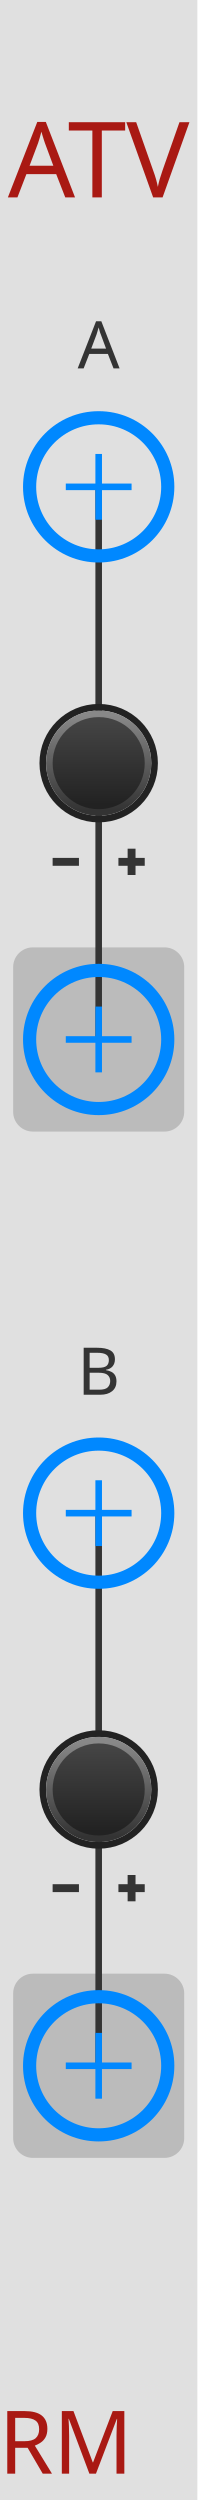
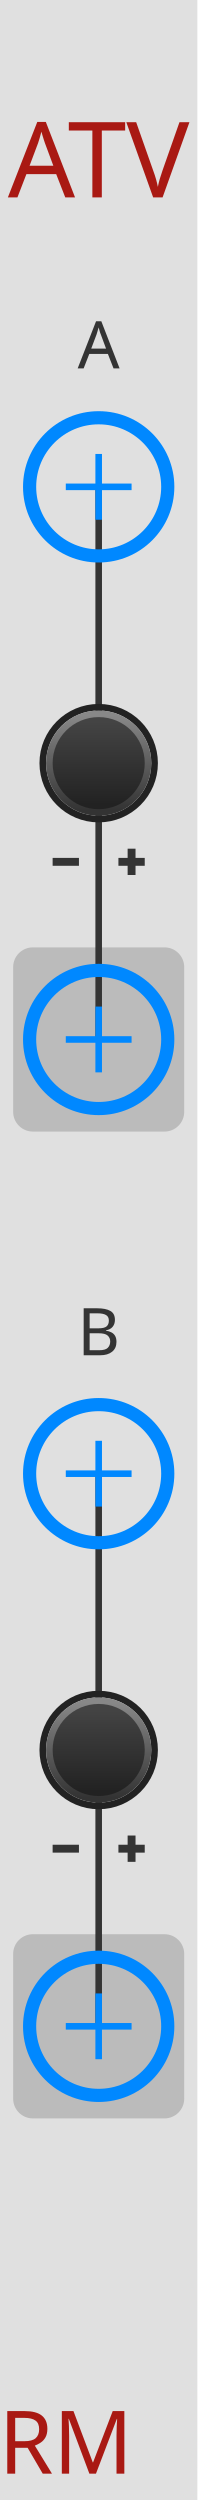
<svg xmlns="http://www.w3.org/2000/svg" xmlns:xlink="http://www.w3.org/1999/xlink" version="1.1" width="30" height="380" viewBox="0 0 30 380">
  <style>
    text.title {
      fill: #a91913;
      font-family: 'DIN Alternate';
      font-size: 12pt;
    }
    text.logo {
      fill: #a91913;
      font-family: 'DIN Alternate';
      font-size: 10pt;
    }
    text.big-label {
      fill: #343434;
      font-family: 'DIN Alternate';
      font-size: 7.5pt;
    }
    text.label {
      fill: #343434;
      font-family: 'DIN Alternate';
      font-size: 6pt;
    }
    .background {
      fill: #e0e0e0;
    }
    .output {
      fill: #bbbbbb;
    }
    polyline.icon {
      stroke: #343434;
      stroke-width: 1.2;
      fill: none;
    }
    polyline.connect {
      stroke: #343434;
      stroke-width: 1;
      fill: none;
    }

    .blueprint {
      stroke: #08f;
      fill: none;
    }
  </style>
  <defs>
    <linearGradient id="smallKnobMediumGradient">
      <stop offset="5%" stop-color="#888" />
      <stop offset="95%" stop-color="#333" />
    </linearGradient>
    <linearGradient id="smallKnobDarkGradient">
      <stop offset="5%" stop-color="#444" />
      <stop offset="95%" stop-color="#222" />
    </linearGradient>
    <symbol id="knob18">
      <g transform="translate(9 9)">
        <circle r="8.5" stroke="#222" fill="none" />
        <circle r="8" fill="url('#smallKnobMediumGradient')" transform="rotate(90)" />
        <circle r="7" fill="url('#smallKnobDarkGradient')" transform="rotate(90)" />
      </g>
    </symbol>
    <symbol id="port">
      <g transform="translate(12 12)">
        <polyline points="-5,0 5,0" stroke-width="1" class="blueprint" />
        <polyline points="0,-5 0,5" stroke-width="1" class="blueprint" />
        <circle cx="0" cy="0" r="10.5" stroke-width="2" class="blueprint" />
      </g>
    </symbol>
  </defs>
  <rect class="background" width="100%" height="100%" />
  <text class="title" x="50%" y="30" text-anchor="middle">ATV</text>
  <text class="logo" x="10" y="376" text-anchor="middle">RM</text>
  <g transform="translate(15 158)">
    <rect x="-13" y="-14" width="26" height="28" rx="3" class="output" />
  </g>
  <g transform="translate(15 74)">
    <polyline points="0 0 0 84" class="connect" />
  </g>
  <g transform="translate(15 74)">
    <text x="0" y="-18" class="big-label" text-anchor="middle">A</text>
    <use xlink:href="#port" transform="translate(-12 -12)" />
  </g>
  <g transform="translate(15 116)">
    <use xlink:href="#knob18" transform="translate(-9 -9)" />
    <g transform="translate(0 15)">
      <polyline points="-7 0 -3 0" class="icon" />
      <polyline points="7 0 3 0" class="icon" />
      <polyline points="5 -2 5 2" class="icon" />
    </g>
  </g>
  <g transform="translate(15 158)">
    <use xlink:href="#port" transform="translate(-12 -12)" />
  </g>
-   <g transform="translate(15 314)">
+   <g transform="translate(15 308)">
    <rect x="-13" y="-14" width="26" height="28" rx="3" class="output" />
  </g>
-   <g transform="translate(15 230)">
+   <g transform="translate(15 224)">
    <polyline points="0 0 0 84" class="connect" />
  </g>
-   <g transform="translate(15 230)">
+   <g transform="translate(15 224)">
    <text x="0" y="-18" class="big-label" text-anchor="middle">B</text>
    <use xlink:href="#port" transform="translate(-12 -12)" />
  </g>
-   <g transform="translate(15 272)">
+   <g transform="translate(15 266)">
    <use xlink:href="#knob18" transform="translate(-9 -9)" />
    <g transform="translate(0 15)">
      <polyline points="-7 0 -3 0" class="icon" />
      <polyline points="7 0 3 0" class="icon" />
      <polyline points="5 -2 5 2" class="icon" />
    </g>
  </g>
-   <g transform="translate(15 314)">
+   <g transform="translate(15 308)">
    <use xlink:href="#port" transform="translate(-12 -12)" />
  </g>
</svg>
